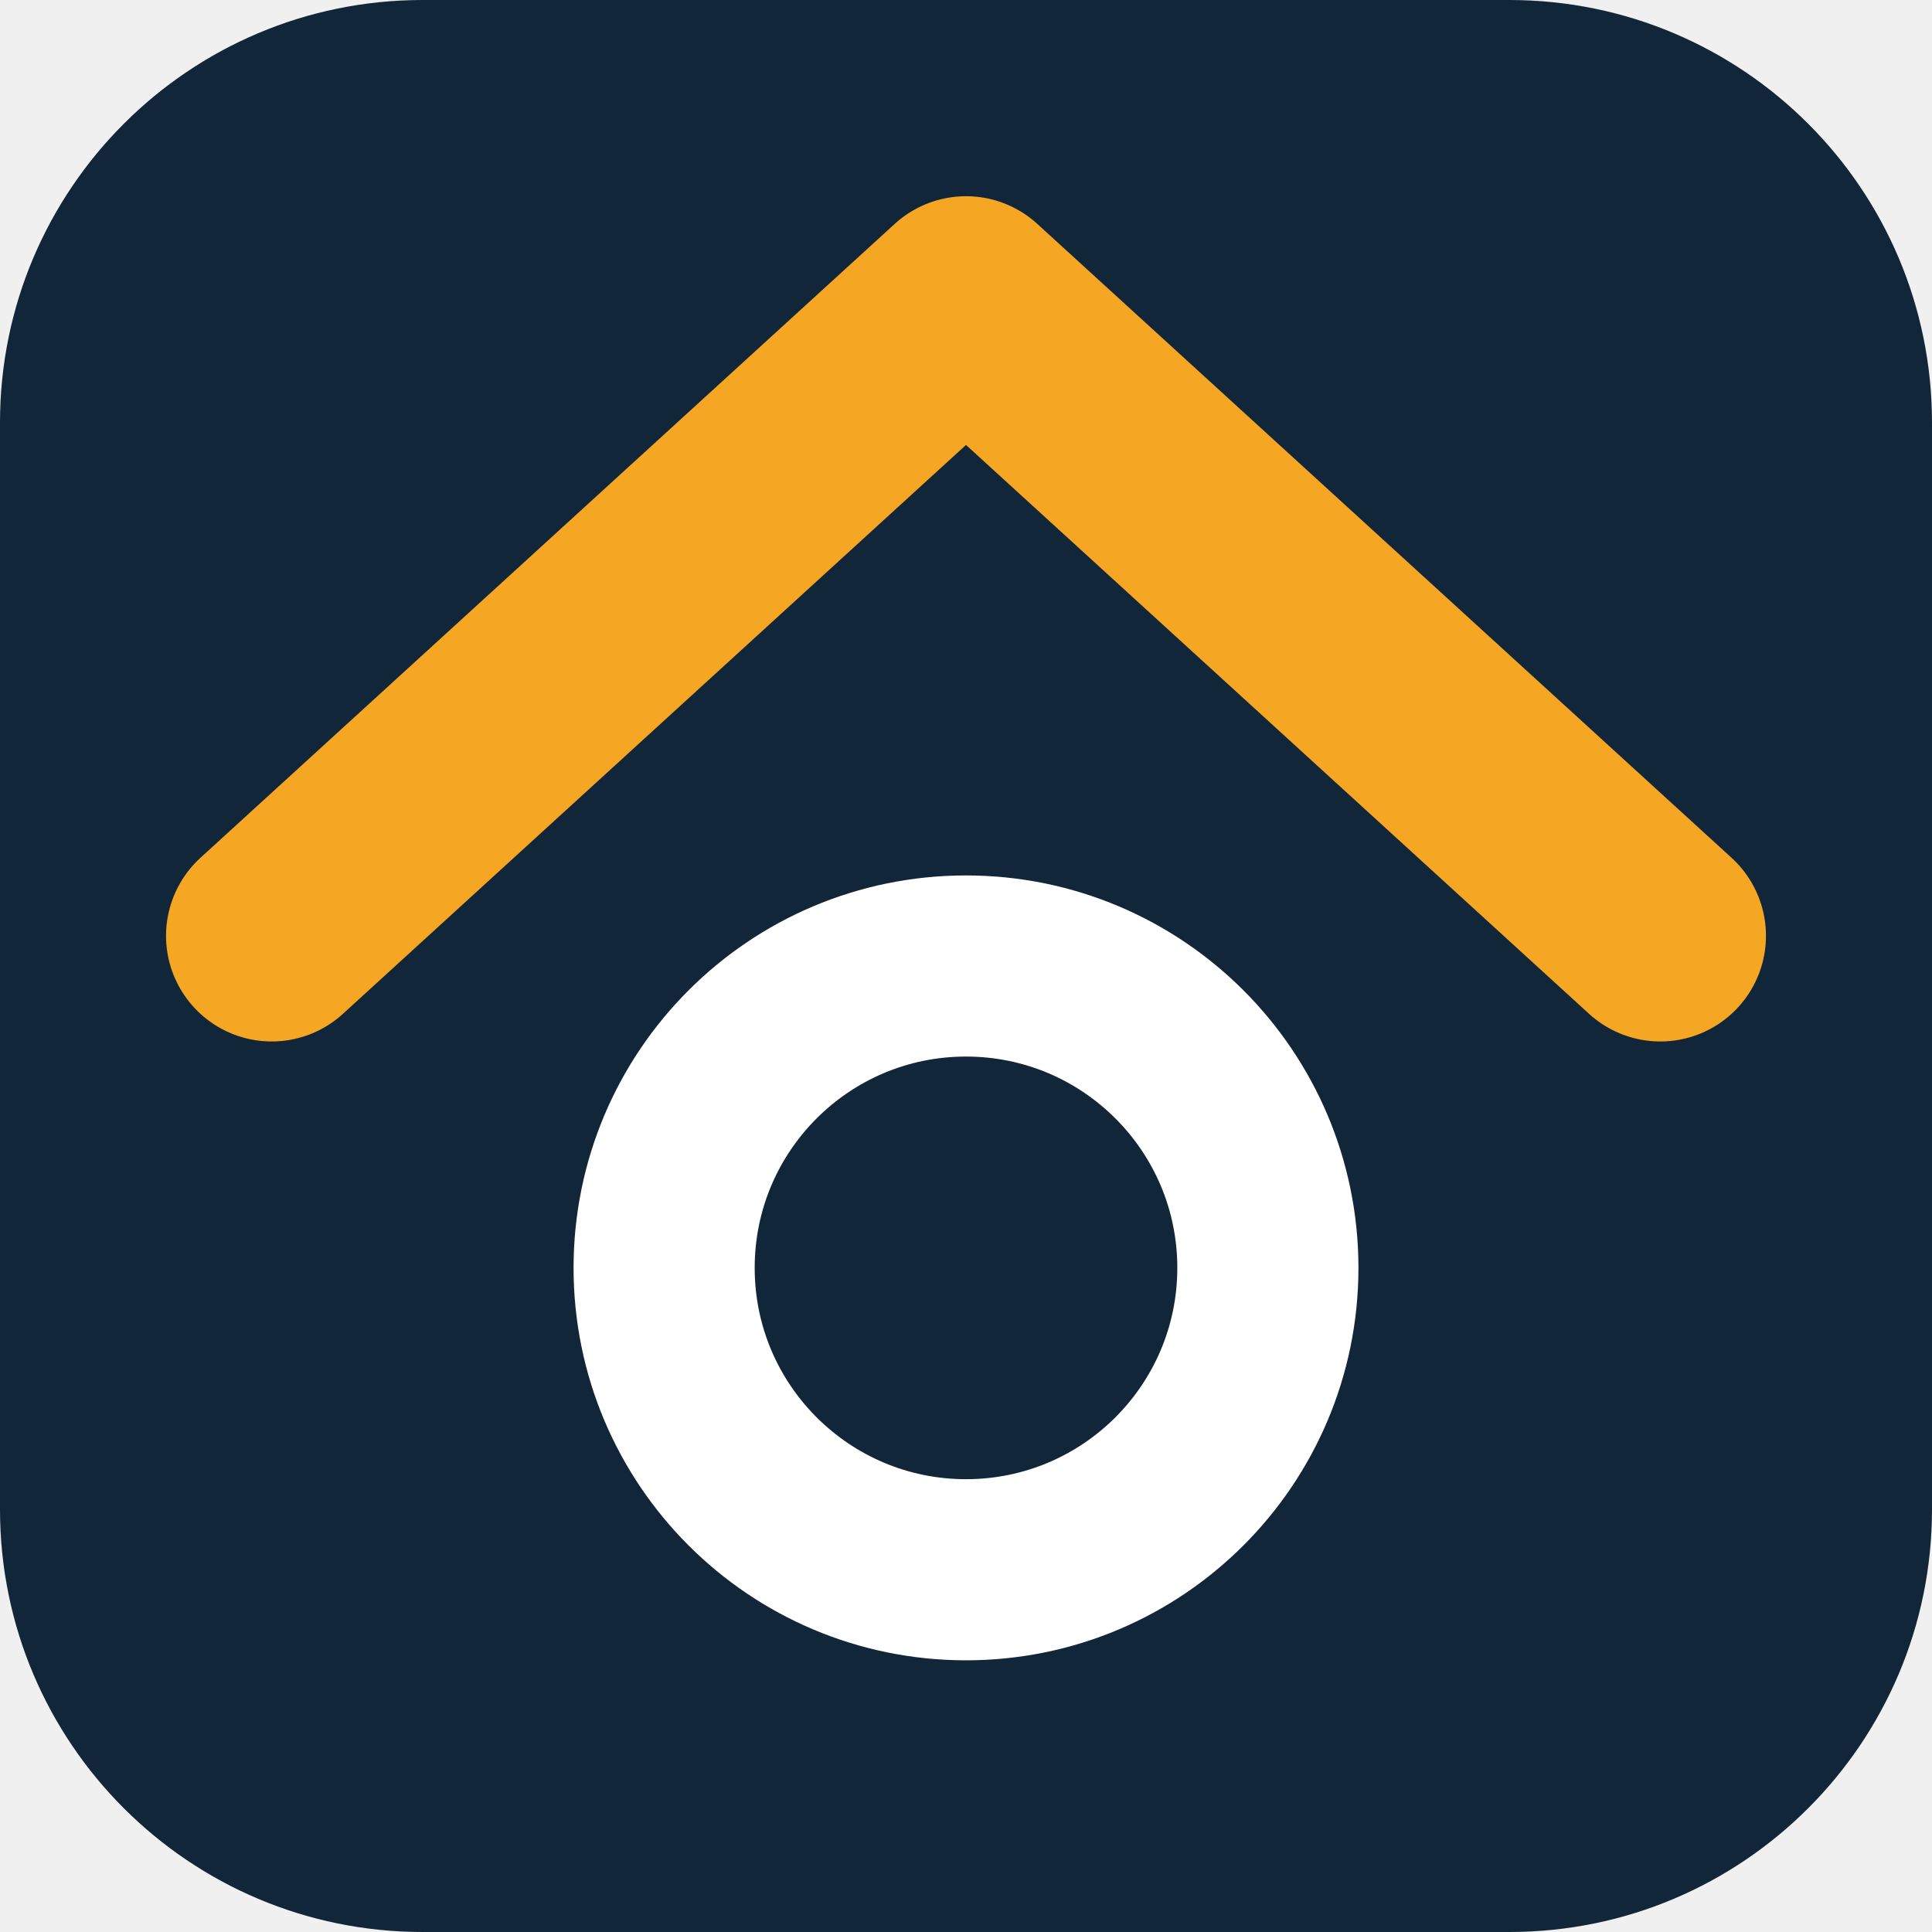
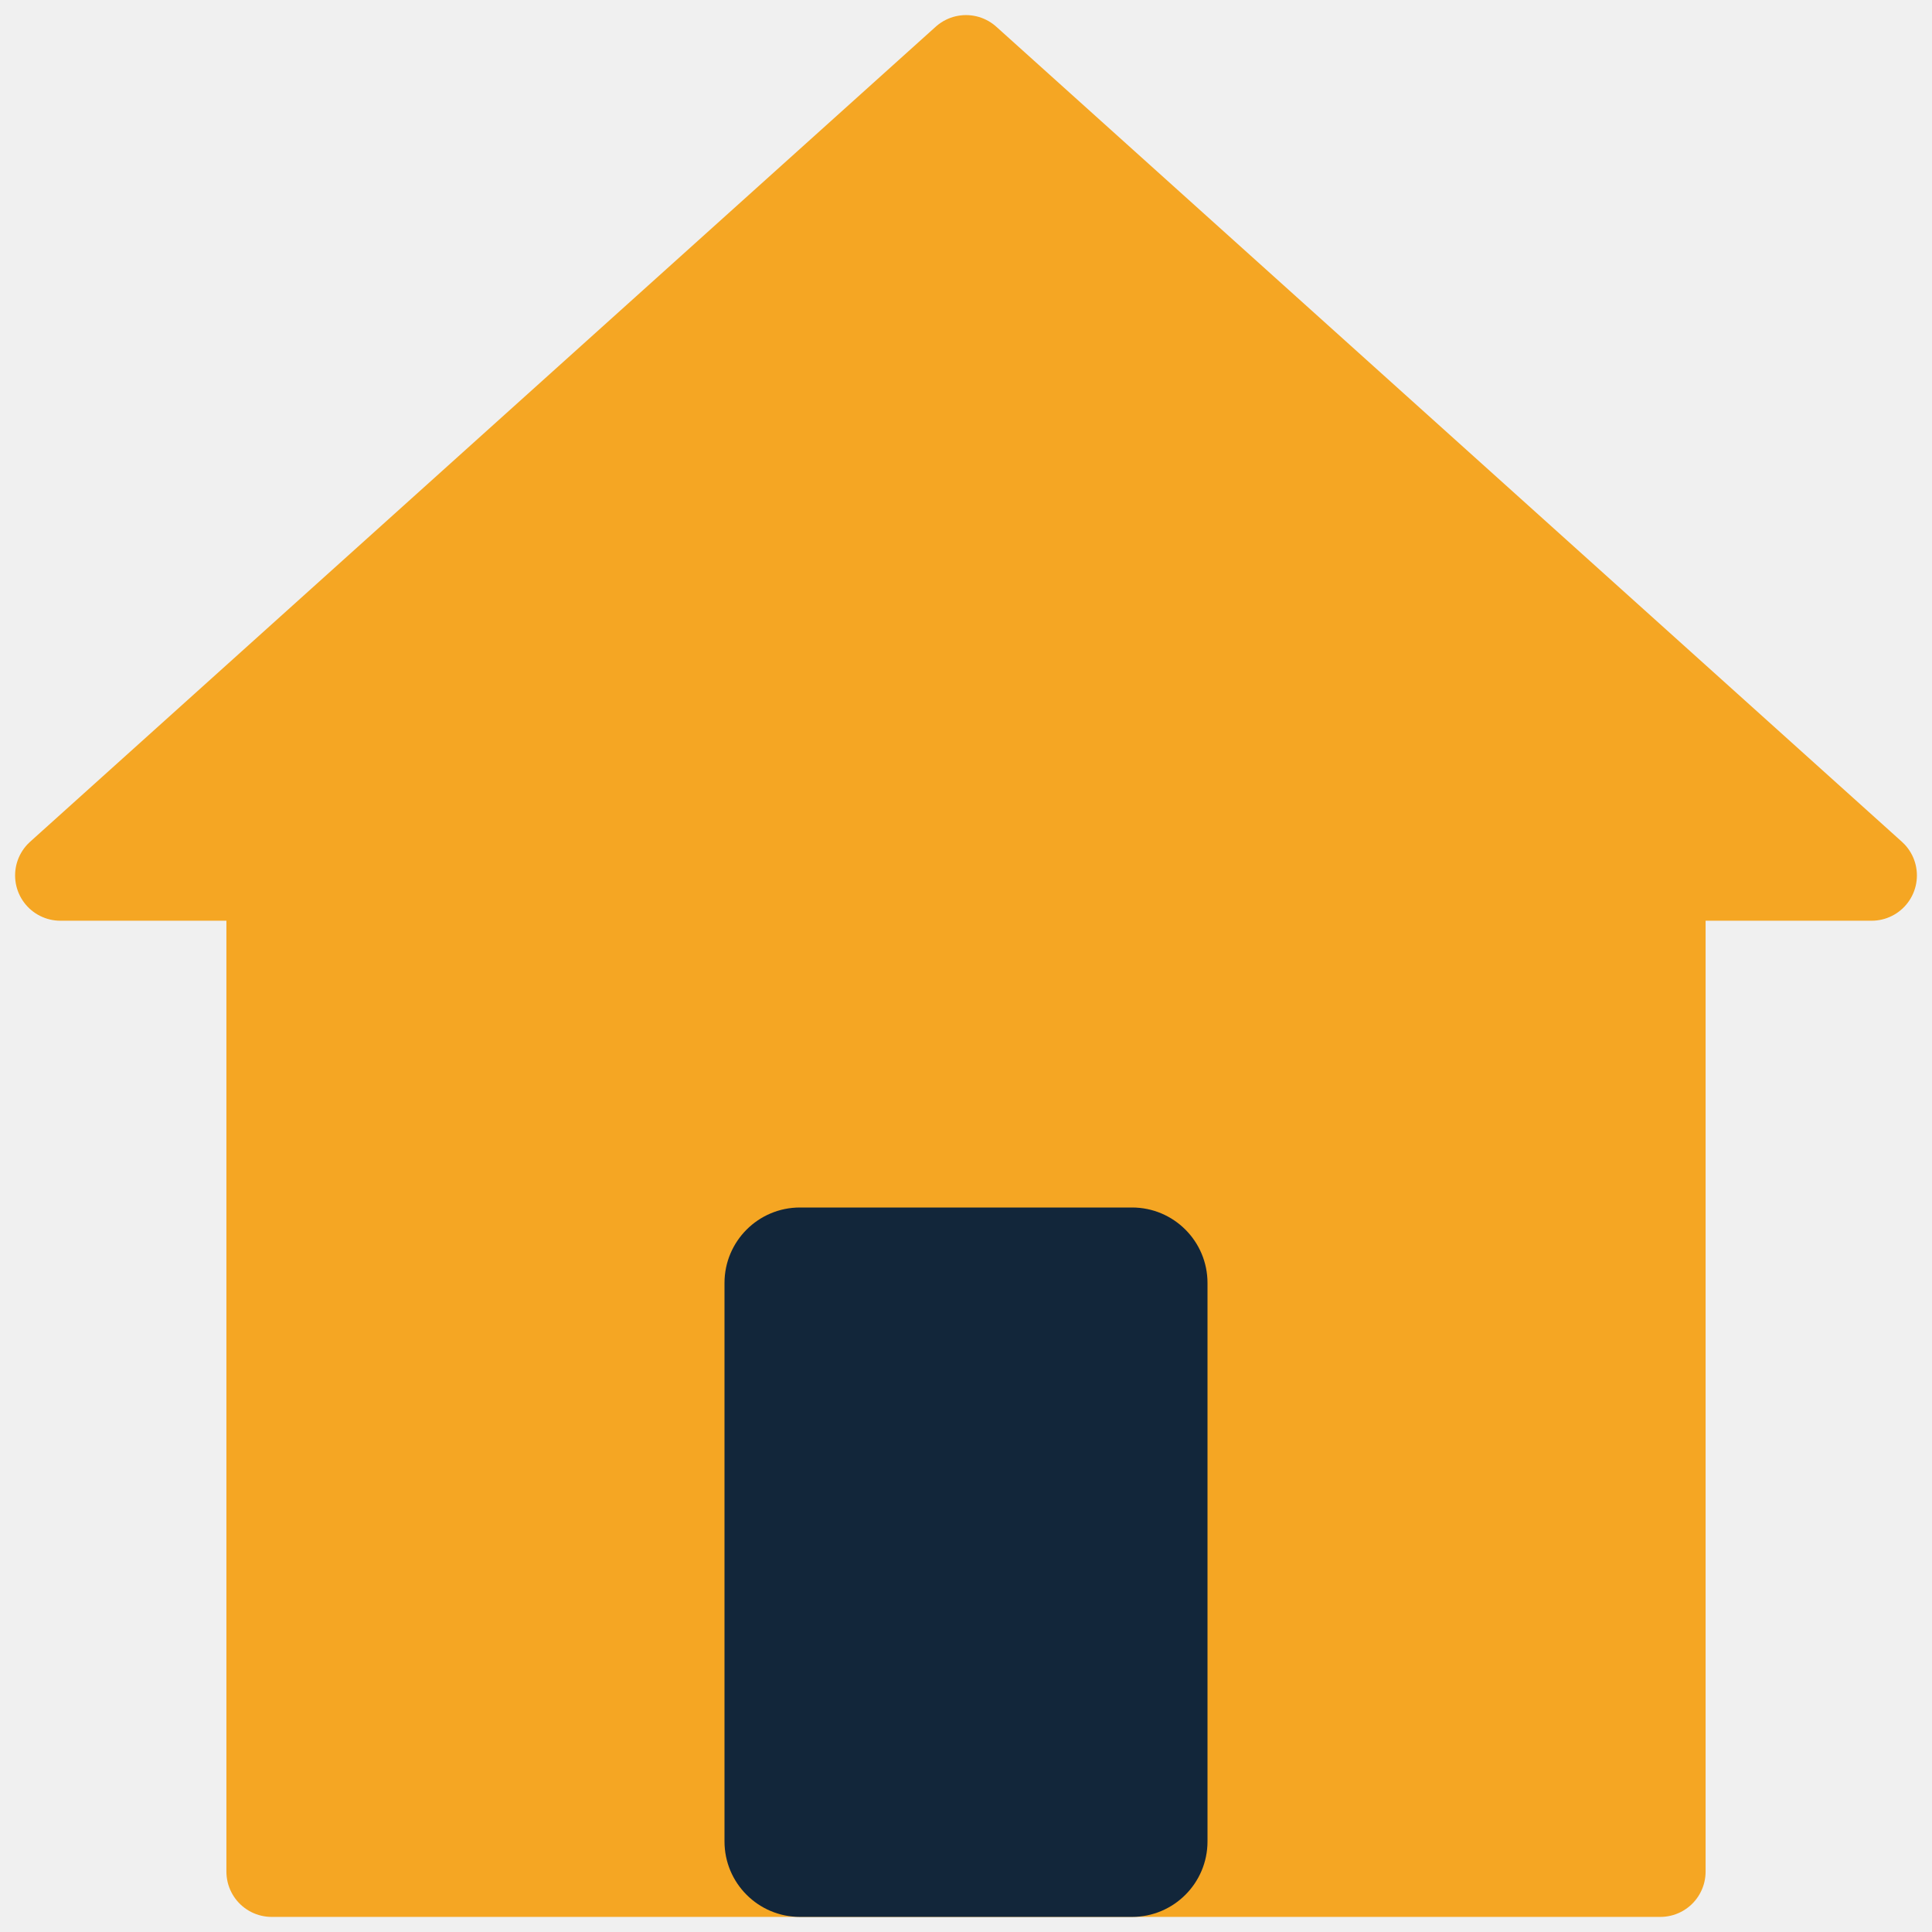
<svg xmlns="http://www.w3.org/2000/svg" viewBox="0 0 64 64">
-   <rect width="64" height="64" rx="14" fill="#12263A" />
-   <polyline points="9,31 32,10 55,31" fill="none" stroke="#F5A623" stroke-width="7" stroke-linecap="round" stroke-linejoin="round" />
-   <circle cx="32" cy="42" r="10" fill="none" stroke="#FFFFFF" stroke-width="6" />
+   <path d="M32 2 L62 29 H55 V62 H9 V29 H2 Z" fill="#F5A623" stroke="#F5A623" stroke-width="3" stroke-linejoin="round" />
+   <rect x="24" y="40" width="16" height="23.5" rx="2.5" fill="#12263A" />
</svg>
